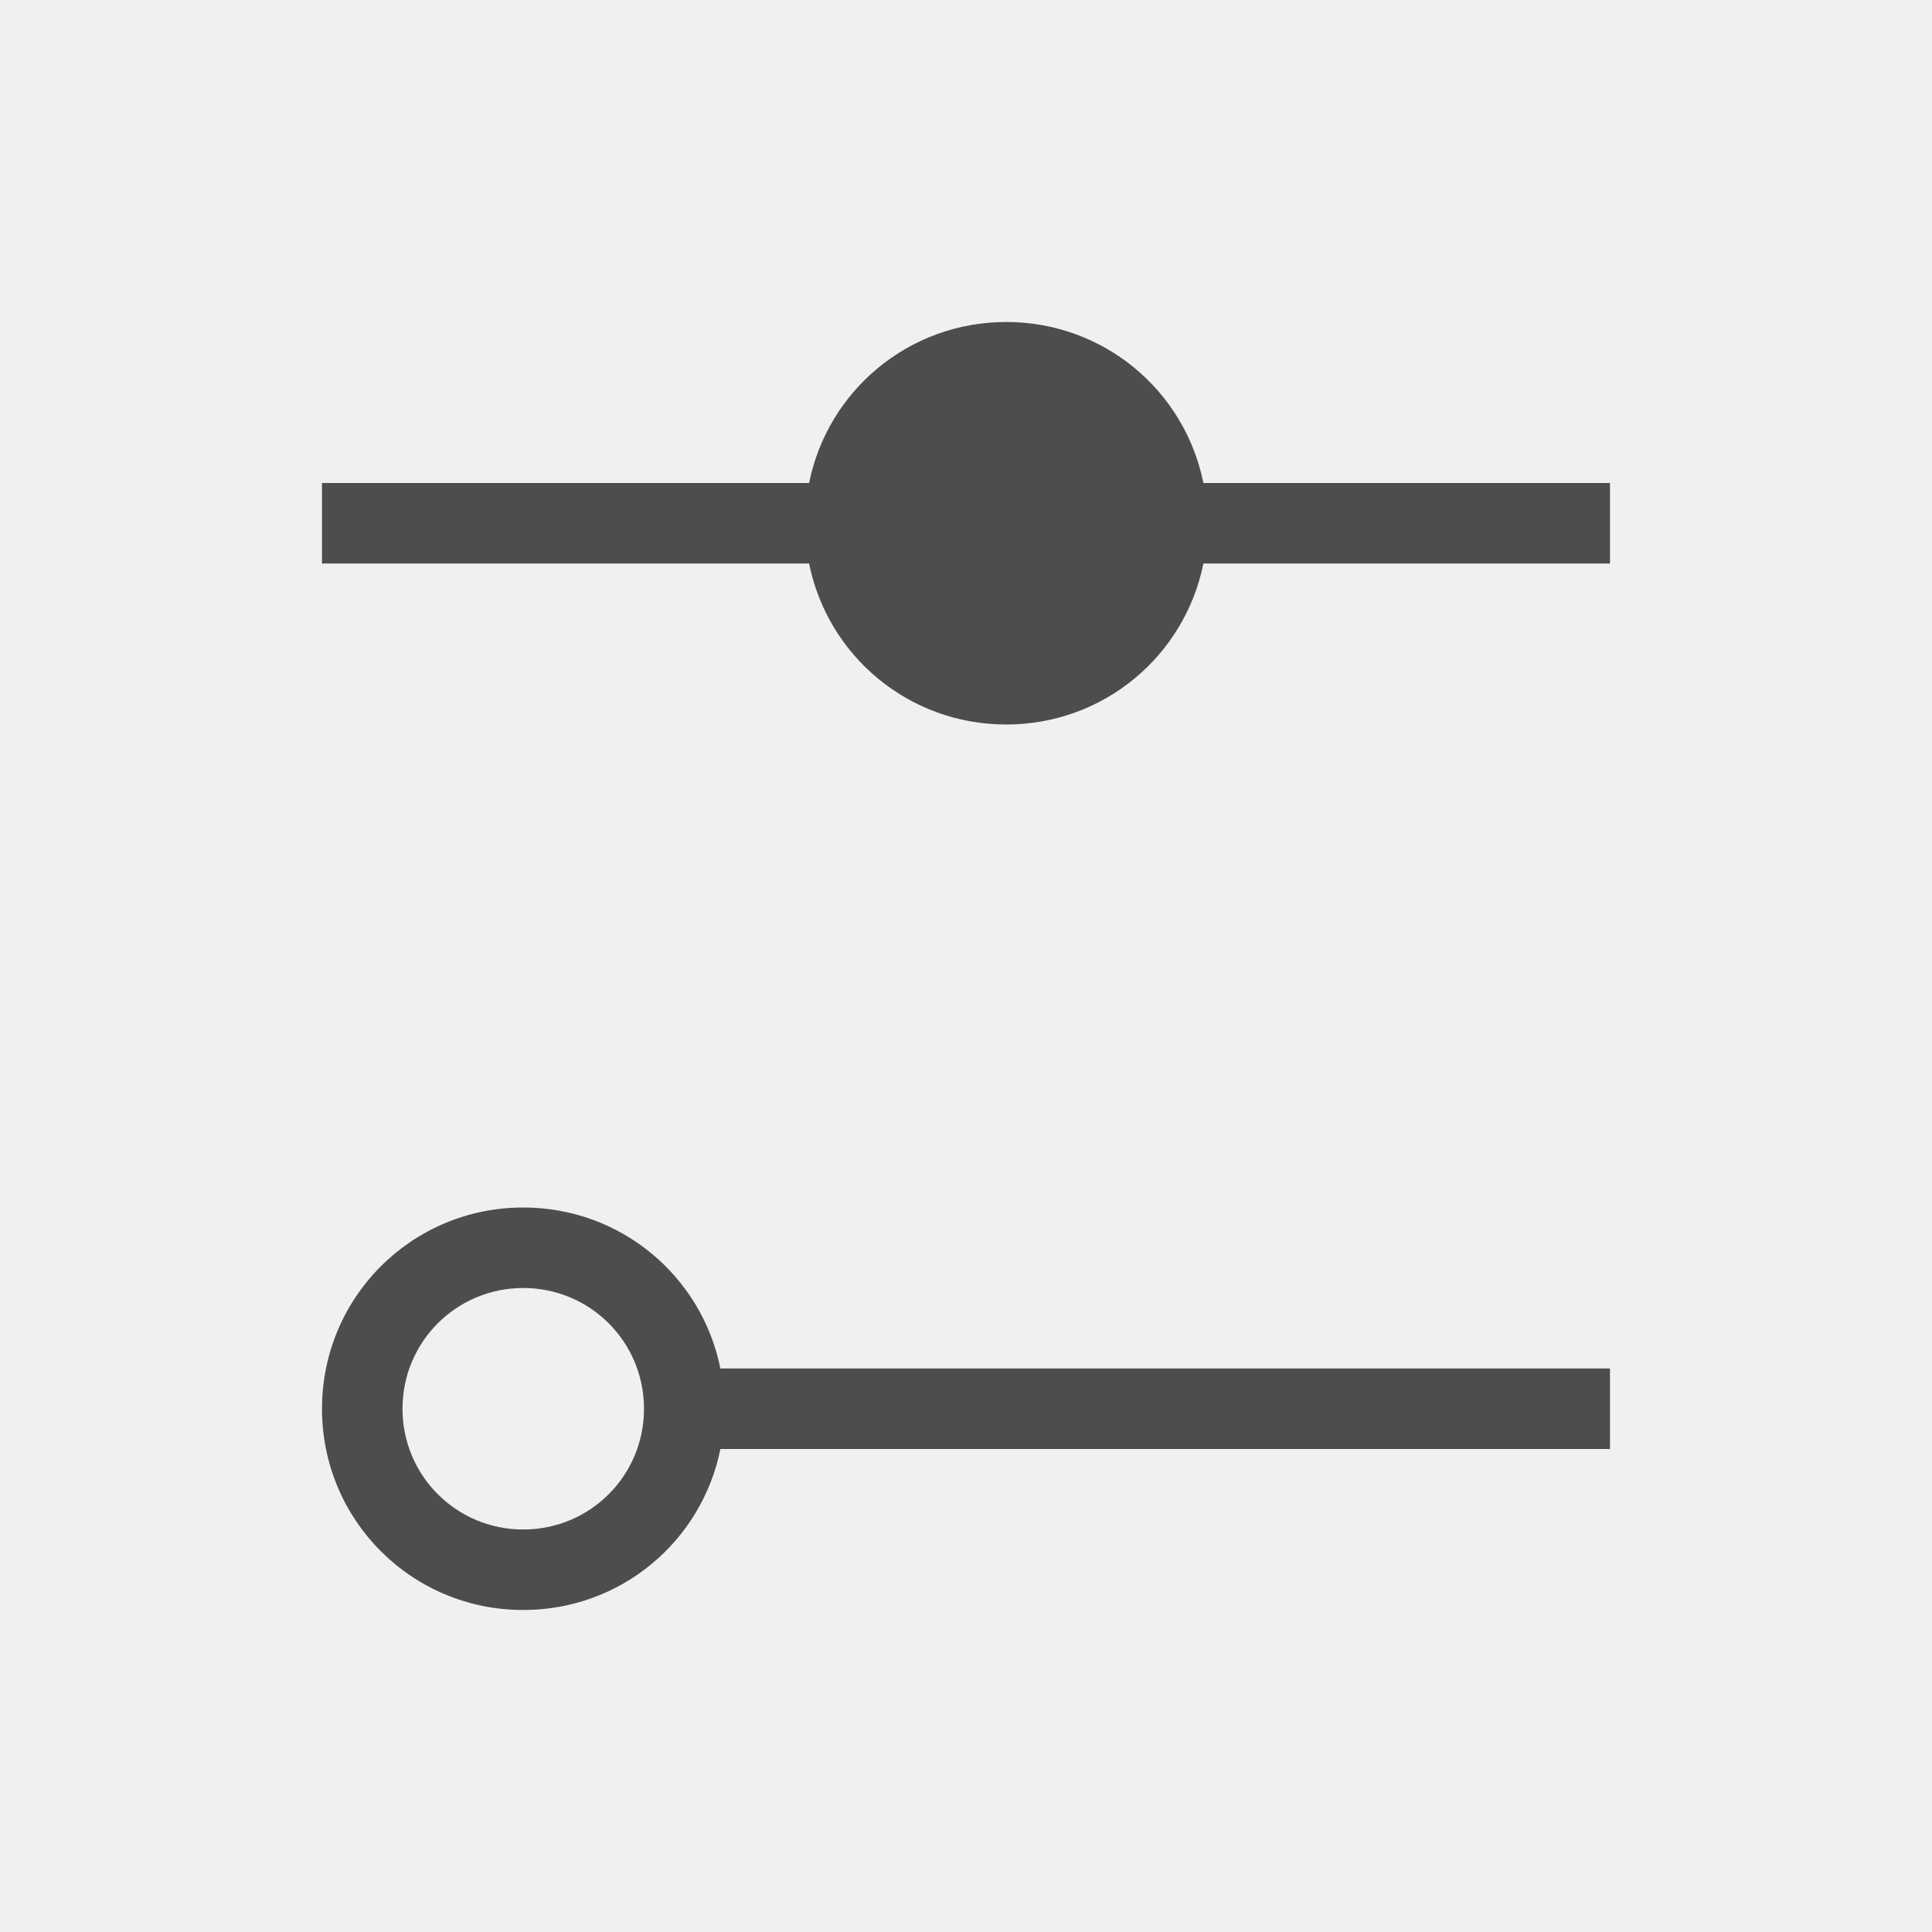
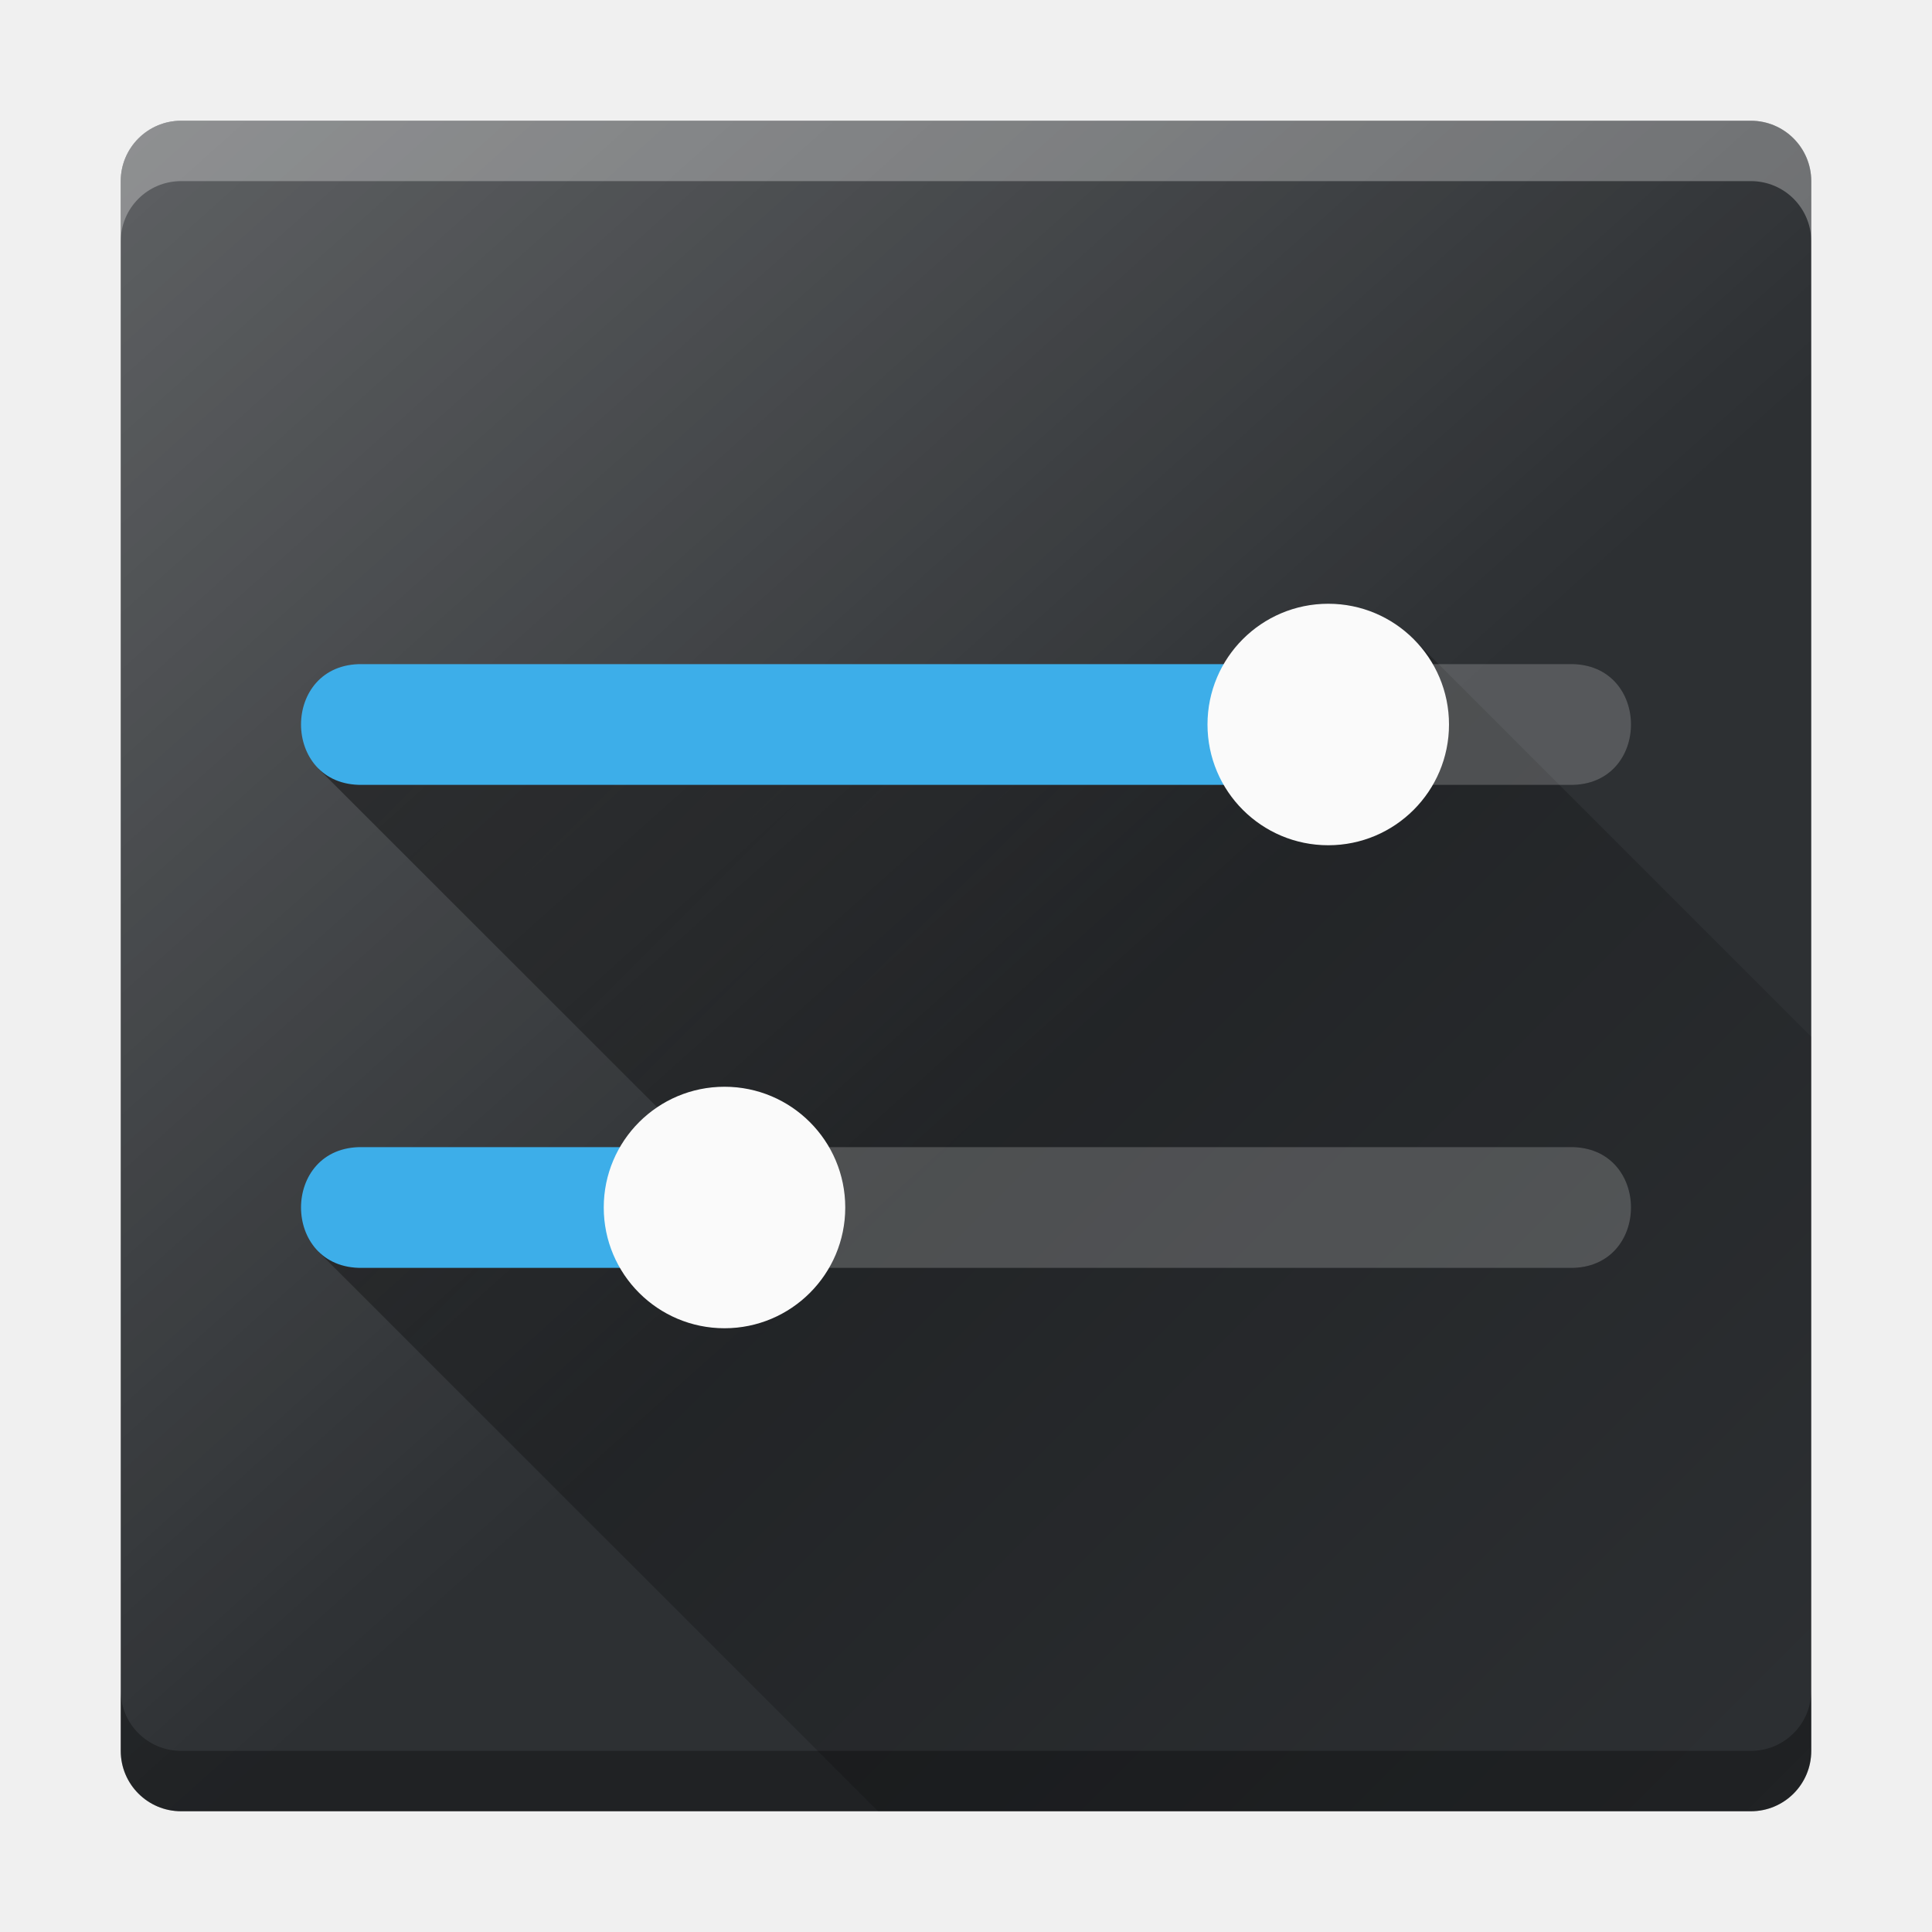
- <svg xmlns="http://www.w3.org/2000/svg" viewBox="0 0 24 24">
-   <defs id="defs3051">
-     <style type="text/css" id="current-color-scheme">
-       .ColorScheme-Text {
-         color:#4d4d4d;
-       }
-       </style>
-   </defs>
-   <path style="fill:currentColor;fill-opacity:1;stroke:none" d="M 12.5 4 C 11.286 4 10.281 4.856 10.051 6 L 4 6 L 4 7 L 10.051 7 C 10.281 8.144 11.286 9 12.5 9 C 13.714 9 14.719 8.144 14.949 7 L 20 7 L 20 6 L 14.949 6 C 14.719 4.856 13.714 4 12.5 4 z M 6.5 15 C 5.115 15 4 16.115 4 17.5 C 4 18.885 5.115 20 6.5 20 C 7.714 20 8.719 19.144 8.949 18 L 20 18 L 20 17 L 8.949 17 C 8.719 15.856 7.714 15 6.5 15 z M 6.5 16 C 7.331 16 8 16.669 8 17.5 C 8 18.331 7.331 19 6.5 19 C 5.669 19 5 18.331 5 17.5 C 5 16.669 5.669 16 6.5 16 z " class="ColorScheme-Text" />
+ <svg xmlns="http://www.w3.org/2000/svg" height="32" width="32">
+   <linearGradient id="a" gradientUnits="userSpaceOnUse" x2="17" y1="-1" y2="18">
+     <stop offset="0" stop-color="#fff" />
+     <stop offset="1" stop-color="#fff" stop-opacity="0" />
+   </linearGradient>
+   <linearGradient id="b" gradientUnits="userSpaceOnUse" x1="9" x2="30" y1="9" y2="30">
+     <stop offset="0" />
+     <stop offset="1" stop-opacity="0" />
+   </linearGradient>
+   <rect fill="#2d3033" height="28" rx="1" width="28" x="2" y="2" />
+   <rect fill="url(#a)" height="28" opacity=".276" rx="1" width="28" x="2" y="2" />
+   <path d="M23.414 10.586L22 12H6l-.729.729L11 18.455V20H6l-.729.729L14.545 30H29c.554 0 1-.446 1-1V17.172z" fill="url(#b)" opacity=".4" />
+   <g transform="translate(-30)">
+     <path d="M36 19c-1.352-.02-1.352 2.02 0 2h6v-2z" fill="#3daee9" />
+     <circle cx="42" cy="20" fill="#fafafa" r="2" />
+     <path d="M42 19v2h14c1.352.02 1.352-2.02 0-2z" fill="#fcfcfc" opacity=".2" />
+   </g>
+   <g transform="translate(-30)">
+     <path d="M36 11c-1.352-.02-1.352 2.02 0 2h16v-2z" fill="#3daee9" />
+     <circle cx="52" cy="12" fill="#fafafa" r="2" />
+     <path d="M52 11v2h4c1.352.02 1.352-2.02 0-2z" fill="#fcfcfc" opacity=".2" />
+   </g>
+   <path d="M2 28v1c0 .554.446 1 1 1h26c.554 0 1-.446 1-1v-1c0 .554-.446 1-1 1H3c-.554 0-1-.446-1-1z" opacity=".3" />
+   <path d="M2 4V3c0-.554.446-1 1-1h26c.554 0 1 .446 1 1v1c0-.554-.446-1-1-1H3c-.554 0-1 .446-1 1z" fill="#fff" opacity=".3" />
</svg>
